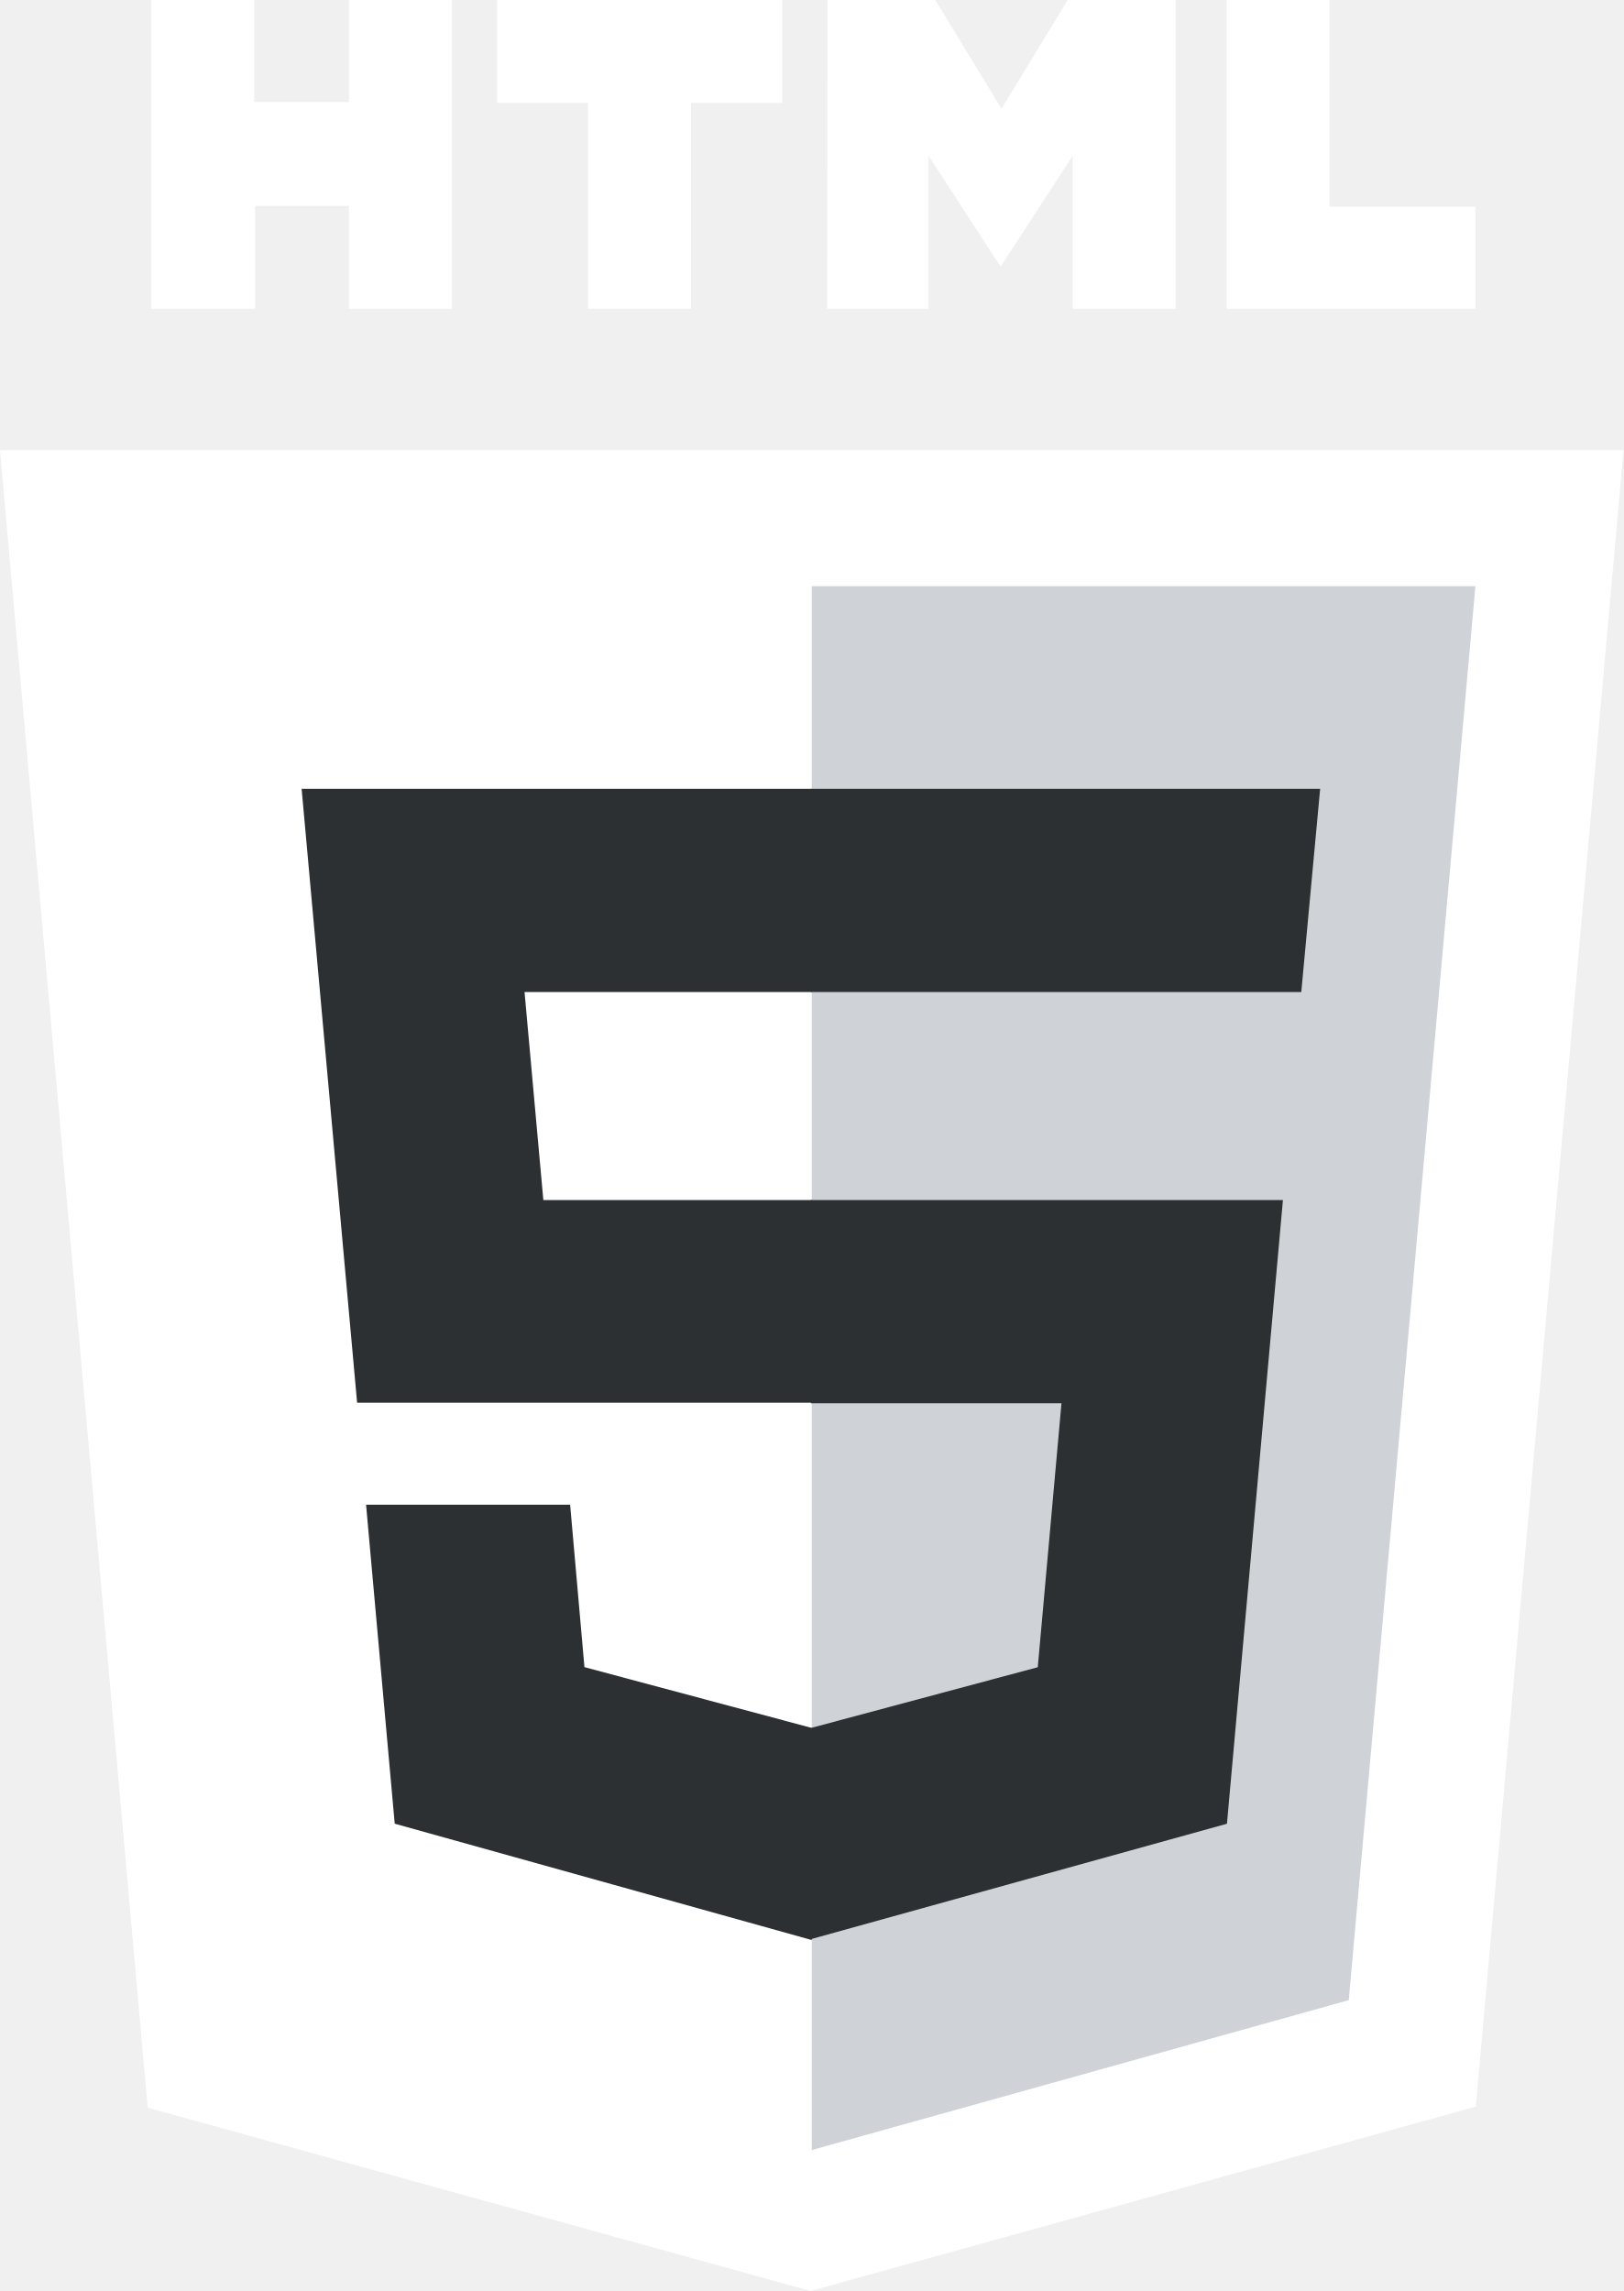
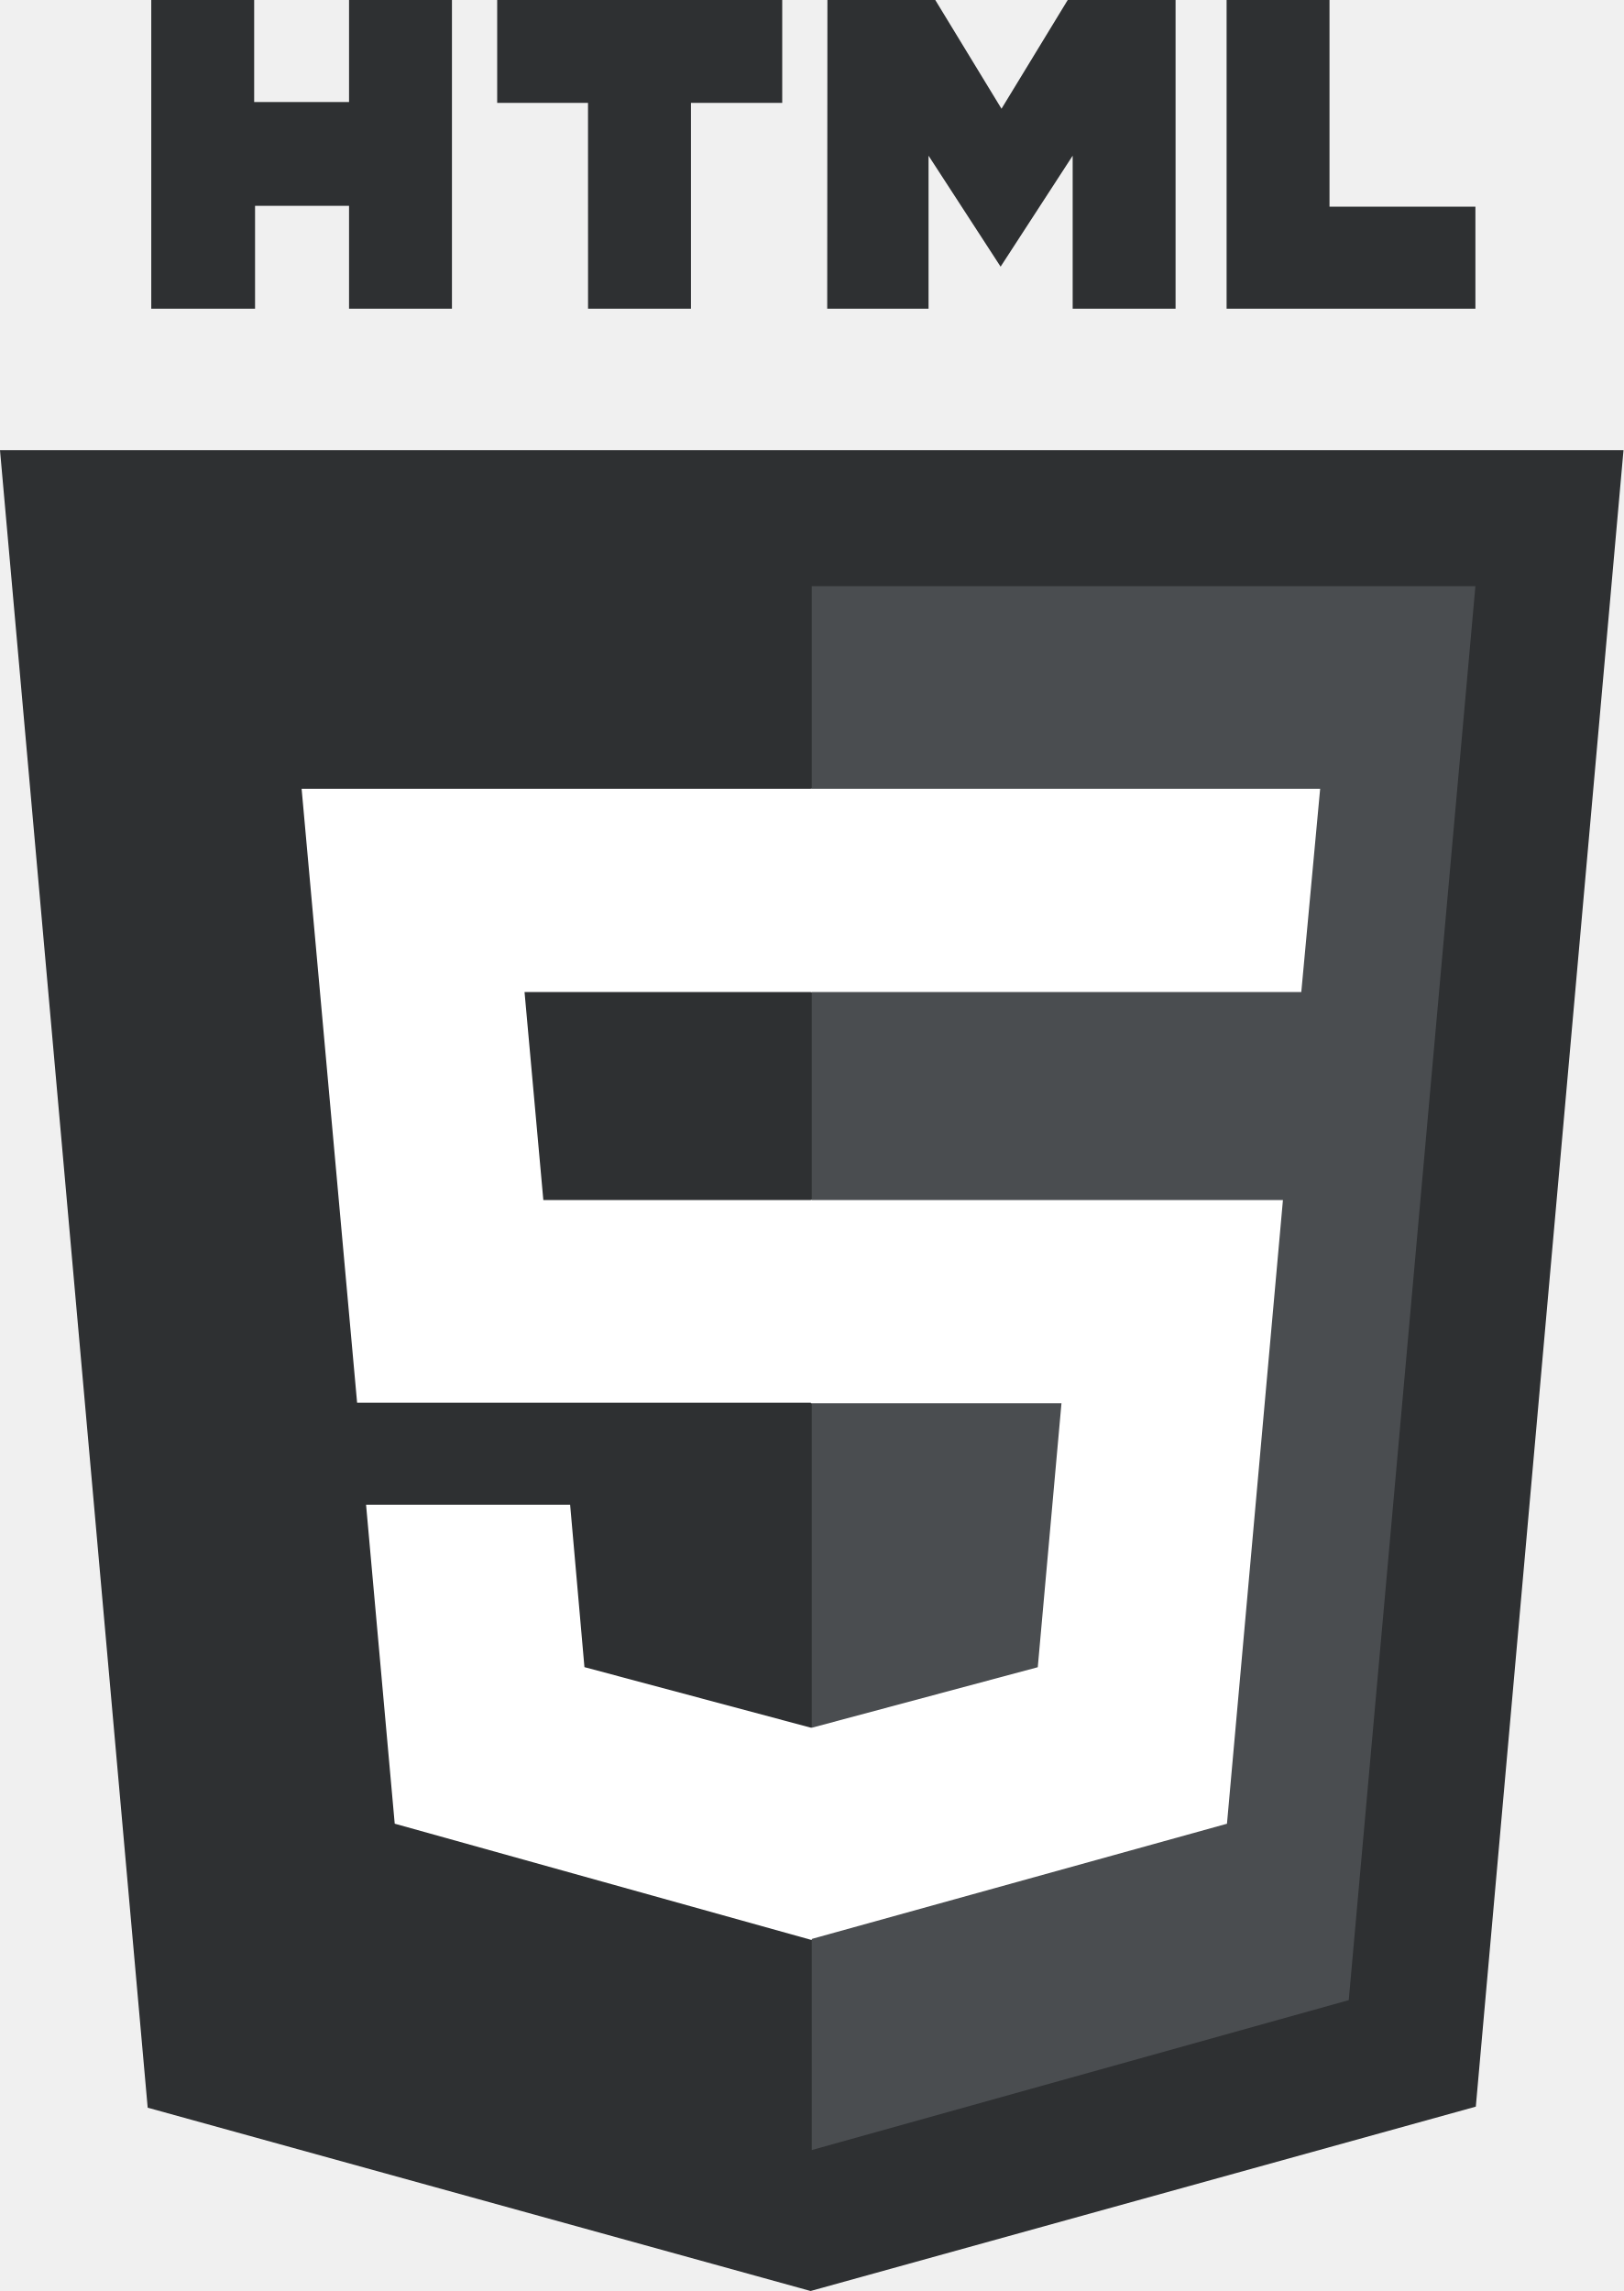
- <svg xmlns="http://www.w3.org/2000/svg" viewBox="0 0 40.058 56.531">
+ <svg xmlns="http://www.w3.org/2000/svg" viewBox="0 0 40.057 56.531">
  <defs>
-     <style>.cls-1{fill:#fff}.cls-3{fill:#2d3032}</style>
+     <style>.cls-1{fill:#2e3032}.cls-3{fill:#fff}</style>
  </defs>
-   <g id="HTML5_logo_and_wordmark">
-     <path id="Tracé_10304" data-name="Tracé 10304" class="cls-1" d="M108.4 0h2.539v2.517h2.341V0h2.539v7.618h-2.539V5.079h-2.319v2.539H108.4m10.776-5.079h-2.241V0h7.033v2.539h-2.252v5.079h-2.539M125.083 0h2.661l1.634 2.683L131.012 0h2.661v7.618h-2.539V3.842l-1.778 2.738-1.778-2.738v3.776h-2.5M134.932 0h2.539v5.1h3.6v2.518h-6.139" transform="translate(-104.668)" />
-     <path id="Tracé_10305" data-name="Tracé 10305" class="cls-1" d="M78.244 141.5L74.6 100.6h40.057l-3.644 40.874-16.413 4.549" transform="translate(-74.6 -89.493)" />
-     <path id="Tracé_10306" data-name="Tracé 10306" d="M256 169.589V131h16.374l-3.125 34.89" transform="translate(-235.971 -116.536)" fill="#cfd3d7" />
-     <path id="Tracé_10307" data-name="Tracé 10307" class="cls-3" d="M142 176.3h12.587v5.013H147.5l.464 5.134h6.625v5h-11.22m.221 2.517h5.035l.353 4.008 5.609 1.5v5.234l-10.29-2.871" transform="translate(-134.558 -156.835)" />
-     <path id="Tracé_10308" data-name="Tracé 10308" class="cls-3" d="M268.365 176.3H255.8v5.013h12.1m-.453 5.134H255.8v5.013h6.183l-.585 6.514-5.6 1.5v5.211l10.268-2.849" transform="translate(-235.793 -156.835)" />
+   <g id="Groupe_7549" data-name="Groupe 7549" transform="translate(-6925.663 -10618)">
+     <path id="Tracé_10304" data-name="Tracé 10304" class="cls-1" d="M108.4 0h2.539v2.517h2.341V0h2.539v7.618h-2.539V5.079h-2.319v2.539H108.4m10.776-5.079h-2.241V0h7.033v2.539h-2.252v5.079h-2.539M125.083 0h2.661l1.634 2.683L131.012 0h2.661v7.618h-2.539V3.842l-1.778 2.738-1.778-2.738v3.776h-2.5M134.932 0h2.539v5.1h3.6v2.518h-6.139" transform="translate(6820.995 10618)" />
+     <path id="Tracé_10305" data-name="Tracé 10305" class="cls-1" d="M78.244 141.5L74.6 100.6h40.057l-3.644 40.874-16.413 4.549" transform="translate(6851.063 10528.508)" />
+     <path id="Tracé_10306" data-name="Tracé 10306" d="M256 169.589V131h16.374l-3.125 34.89" transform="translate(6689.692 10501.464)" fill="#4a4d50" />
+     <path id="Tracé_10307" data-name="Tracé 10307" class="cls-3" d="M142 176.3h12.587v5.013H147.5l.464 5.134h6.625v5h-11.22m.221 2.517h5.035l.353 4.008 5.609 1.5v5.234l-10.29-2.871" transform="translate(6791.105 10461.165)" />
+     <path id="Tracé_10308" data-name="Tracé 10308" class="cls-3" d="M268.365 176.3H255.8v5.013h12.1m-.453 5.134H255.8v5.013h6.183l-.585 6.514-5.6 1.5v5.211l10.268-2.849" transform="translate(6689.87 10461.165)" />
  </g>
</svg>
